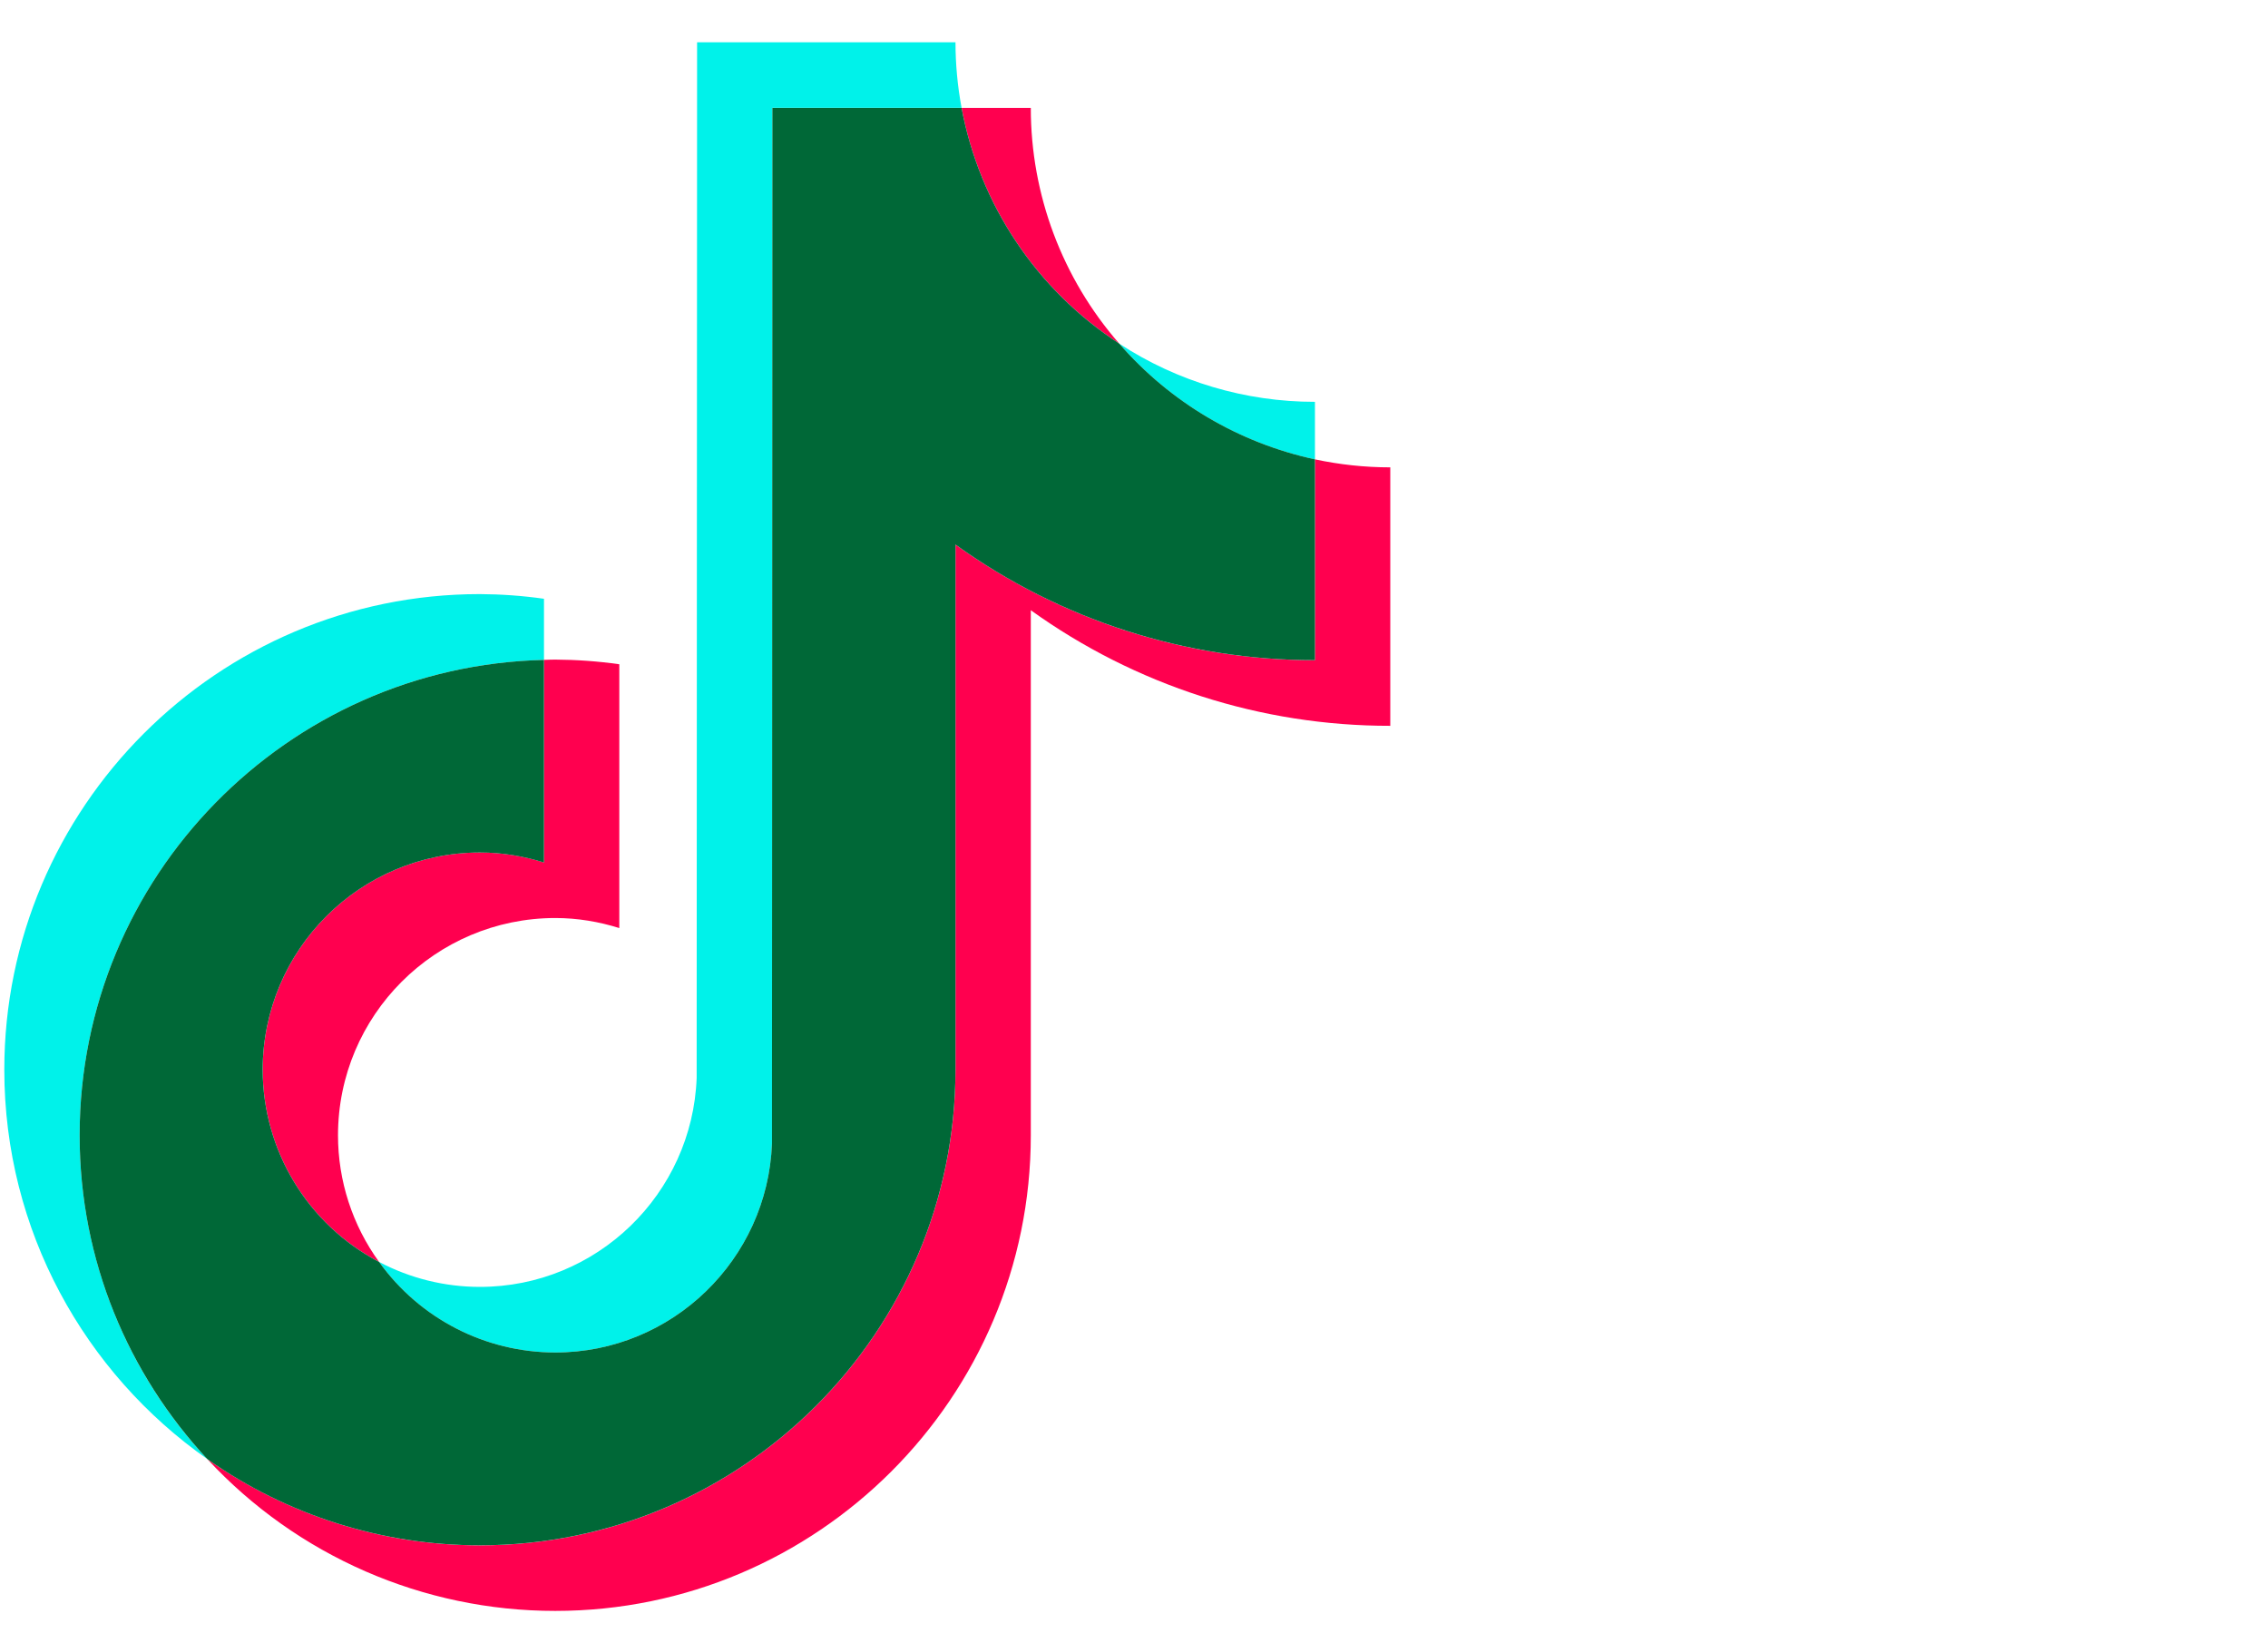
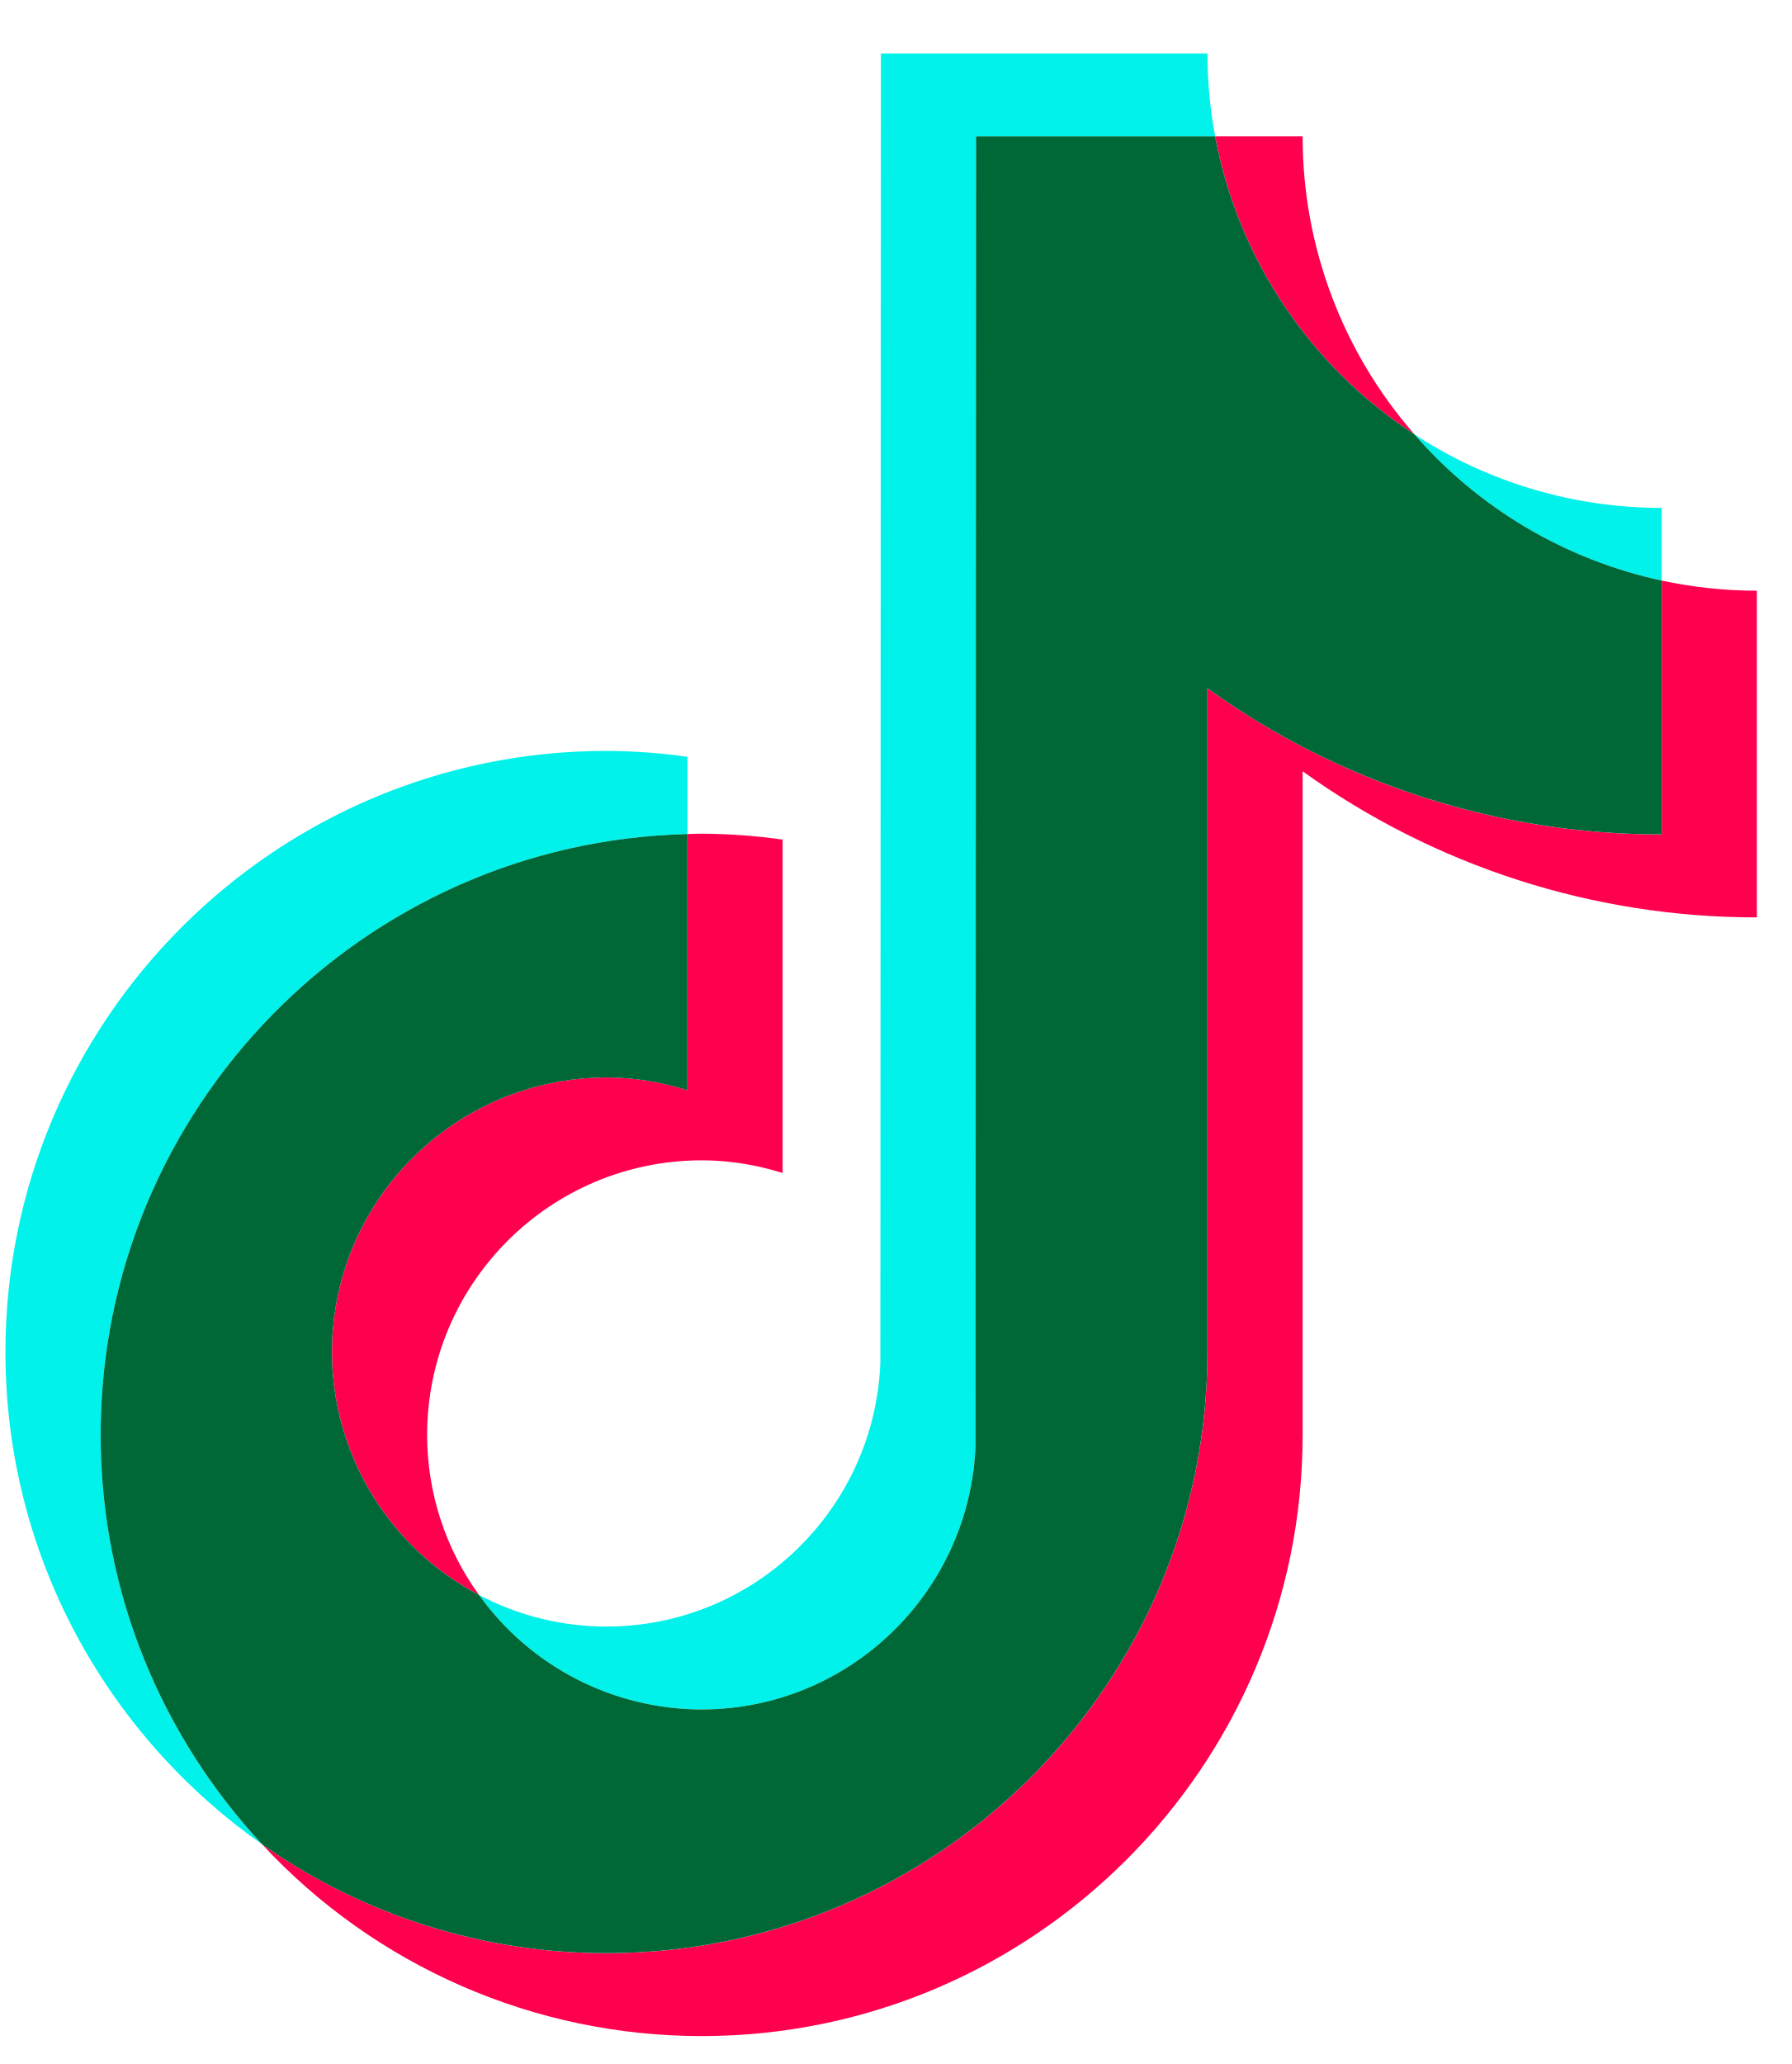
- <svg xmlns="http://www.w3.org/2000/svg" id="Laag_2" viewBox="0 0 1000 720">
+ <svg xmlns="http://www.w3.org/2000/svg" id="Laag_2" version="1.1" viewBox="0 0 625 720">
  <defs>
-     <style>.cls-1{fill:#ff004f;}.cls-1,.cls-2,.cls-3{stroke-width:0px;}.cls-2{fill:#00f2ea;}.cls-3{fill:#006837;}</style>
+     <style>
+       .st0 {
+         fill: #00f2ea;
+       }
+ 
+       .st1 {
+         fill: #ff004f;
+       }
+ 
+       .st2 {
+         fill: #006837;
+       }
+     </style>
  </defs>
-   <path class="cls-2" d="m239.85,290.97v-26.97c-9.36-1.33-18.8-2.01-28.26-2.06C95.97,261.94,1.9,356.02,1.9,471.65c0,70.93,35.45,133.72,89.52,171.68-36.21-38.72-56.34-89.76-56.31-142.78,0-113.98,91.4-206.93,204.74-209.59" />
-   <path class="cls-2" d="m244.8,596.32c51.59,0,93.67-41.04,95.59-92.19l.18-456.58h83.41c-1.78-9.54-2.68-19.21-2.69-28.91h-113.93l-.19,456.6c-1.9,51.13-44,92.16-95.58,92.16-15.48,0-30.74-3.77-44.43-11,17.94,25.04,46.84,39.89,77.63,39.92m334.99-393.78v-25.37c-30.65.03-60.65-8.89-86.31-25.66,22.5,25.9,52.78,43.81,86.33,51.03" />
-   <path class="cls-1" d="m493.48,151.48c-25.14-28.77-39-65.69-38.98-103.91h-30.52c7.98,42.68,33.1,80.23,69.5,103.91m-281.88,224.38c-52.87.06-95.71,42.9-95.77,95.77.03,35.59,19.79,68.24,51.32,84.77-11.78-16.24-18.12-35.79-18.12-55.85.05-52.87,42.89-95.72,95.77-95.79,9.87,0,19.33,1.63,28.26,4.43v-116.31c-9.36-1.33-18.8-2.01-28.26-2.06-1.66,0-3.3.09-4.94.12v89.34c-9.14-2.9-18.67-4.4-28.26-4.43" />
-   <path class="cls-1" d="m579.79,202.54v88.55c-59.08,0-113.81-18.9-158.5-50.97v231.53c0,115.63-94.06,209.7-209.68,209.7-44.68,0-86.12-14.1-120.18-38.01,39.58,42.69,95.16,66.94,153.37,66.92,115.63,0,209.7-94.07,209.7-209.68v-231.53c46.18,33.2,101.63,51.04,158.5,50.97v-113.96c-11.4,0-22.49-1.24-33.22-3.53" />
-   <path class="cls-3" d="m421.28,471.63v-231.53c46.18,33.21,101.63,51.04,158.5,50.97v-88.54c-33.53-7.23-63.82-25.14-86.31-51.05-36.4-23.68-61.52-61.23-69.5-103.91h-83.41l-.18,456.58c-1.91,51.13-44,92.17-95.59,92.17-30.79-.03-59.69-14.89-77.63-39.91-31.53-16.53-51.3-49.17-51.34-84.77.06-52.87,42.9-95.71,95.77-95.77,9.85,0,19.31,1.61,28.26,4.43v-89.34c-113.34,2.66-204.74,95.61-204.74,209.59,0,55.12,21.42,105.3,56.31,142.78,35.18,24.77,77.16,38.04,120.18,38,115.63,0,209.68-94.07,209.68-209.7" />
+   <path class="st0" d="M239.85,290.97v-26.97c-9.36-1.33-18.8-2.01-28.26-2.06C95.97,261.94,1.9,356.02,1.9,471.65c0,70.93,35.45,133.72,89.52,171.68-36.21-38.72-56.34-89.76-56.31-142.78,0-113.98,91.4-206.93,204.74-209.59" />
+   <path class="st0" d="M244.8,596.32c51.59,0,93.67-41.04,95.59-92.19l.18-456.58h83.41c-1.78-9.54-2.68-19.21-2.69-28.91h-113.93l-.19,456.6c-1.9,51.13-44,92.16-95.58,92.16-15.48,0-30.74-3.77-44.43-11,17.94,25.04,46.84,39.89,77.63,39.92M579.78,202.54v-25.37c-30.65.03-60.65-8.89-86.31-25.66,22.5,25.9,52.78,43.81,86.33,51.03" />
+   <path class="st1" d="M493.48,151.48c-25.14-28.77-39-65.69-38.98-103.91h-30.52c7.98,42.68,33.1,80.23,69.5,103.91M211.6,375.86c-52.87.06-95.71,42.9-95.77,95.77.03,35.59,19.79,68.24,51.32,84.77-11.78-16.24-18.12-35.79-18.12-55.85.05-52.87,42.89-95.72,95.77-95.79,9.87,0,19.33,1.63,28.26,4.43v-116.31c-9.36-1.33-18.8-2.01-28.26-2.06-1.66,0-3.3.09-4.94.12v89.34c-9.14-2.9-18.67-4.4-28.26-4.43" />
+   <path class="st1" d="M579.79,202.54v88.55c-59.08,0-113.81-18.9-158.5-50.97v231.53c0,115.63-94.06,209.7-209.68,209.7-44.68,0-86.12-14.1-120.18-38.01,39.58,42.69,95.16,66.94,153.37,66.92,115.63,0,209.7-94.07,209.7-209.68v-231.53c46.18,33.2,101.63,51.04,158.5,50.97v-113.96c-11.4,0-22.49-1.24-33.22-3.53" />
+   <path class="st2" d="M421.28,471.63v-231.53c46.18,33.21,101.63,51.04,158.5,50.97v-88.54c-33.53-7.23-63.82-25.14-86.31-51.05-36.4-23.68-61.52-61.23-69.5-103.91h-83.41l-.18,456.58c-1.91,51.13-44,92.17-95.59,92.17-30.79-.03-59.69-14.89-77.63-39.91-31.53-16.53-51.3-49.17-51.34-84.77.06-52.87,42.9-95.71,95.77-95.77,9.85,0,19.31,1.61,28.26,4.43v-89.34c-113.34,2.66-204.74,95.61-204.74,209.59,0,55.12,21.42,105.3,56.31,142.78,35.18,24.77,77.16,38.04,120.18,38,115.63,0,209.68-94.07,209.68-209.7" />
</svg>
